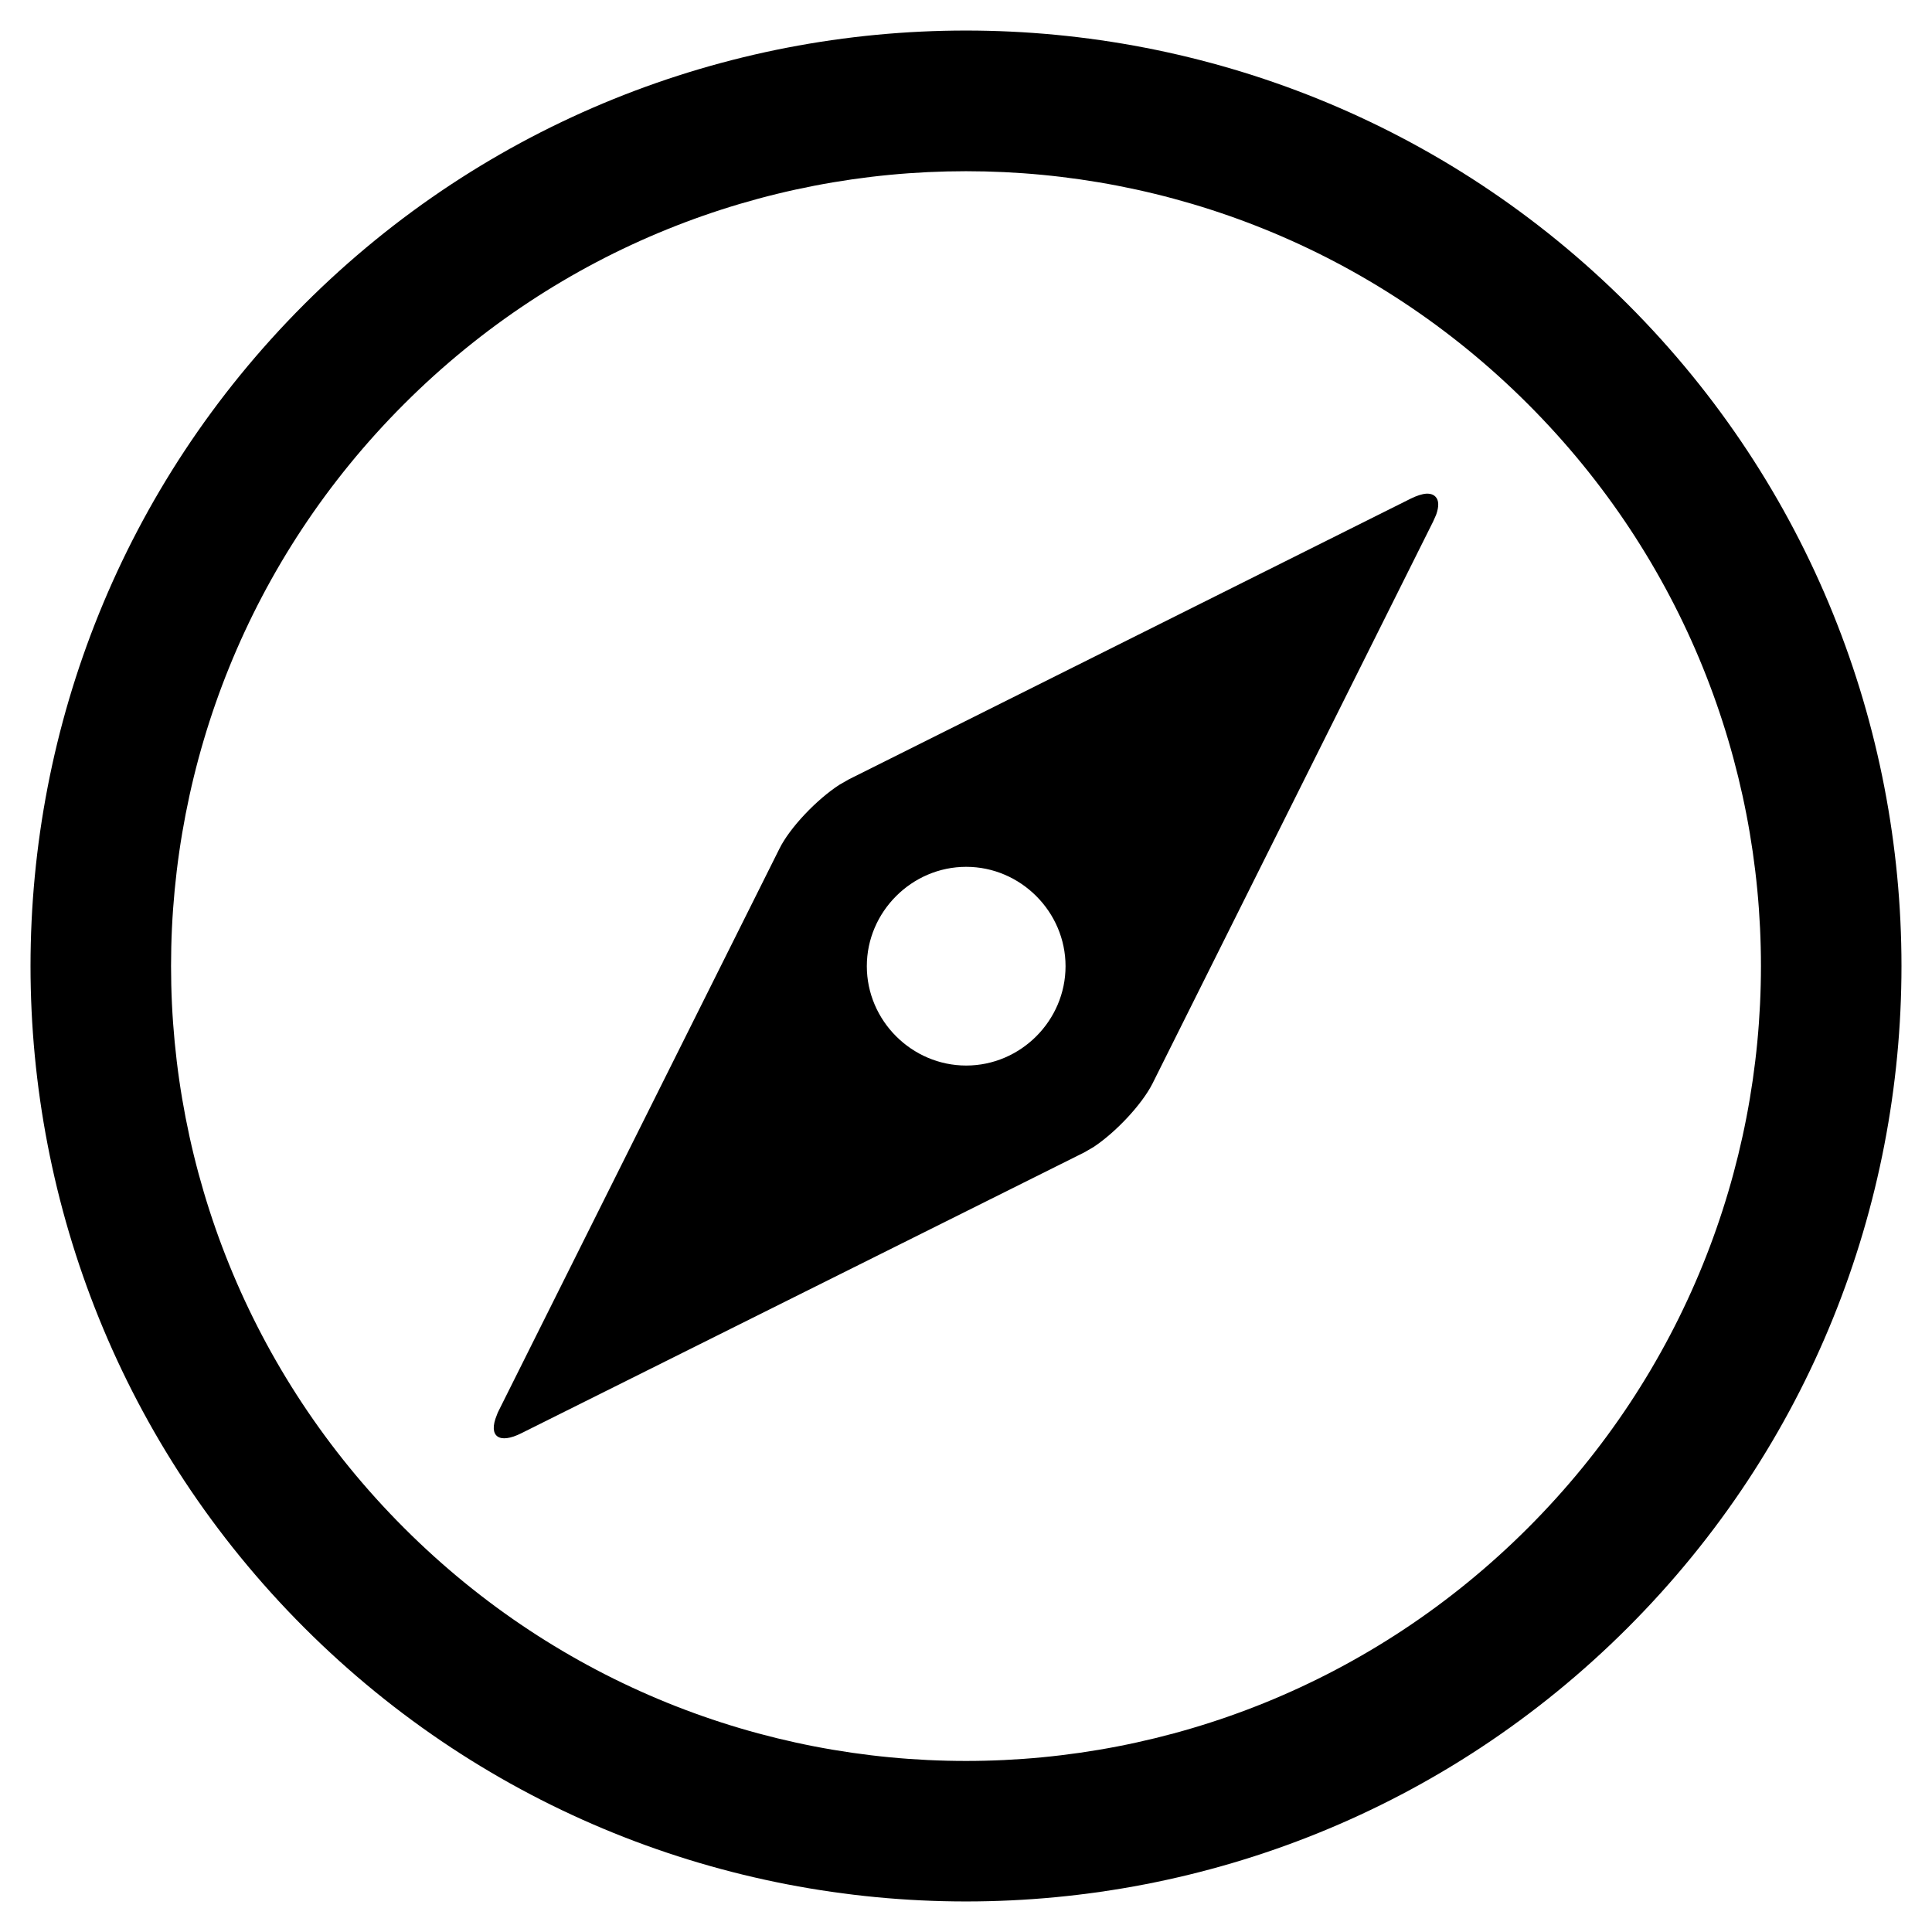
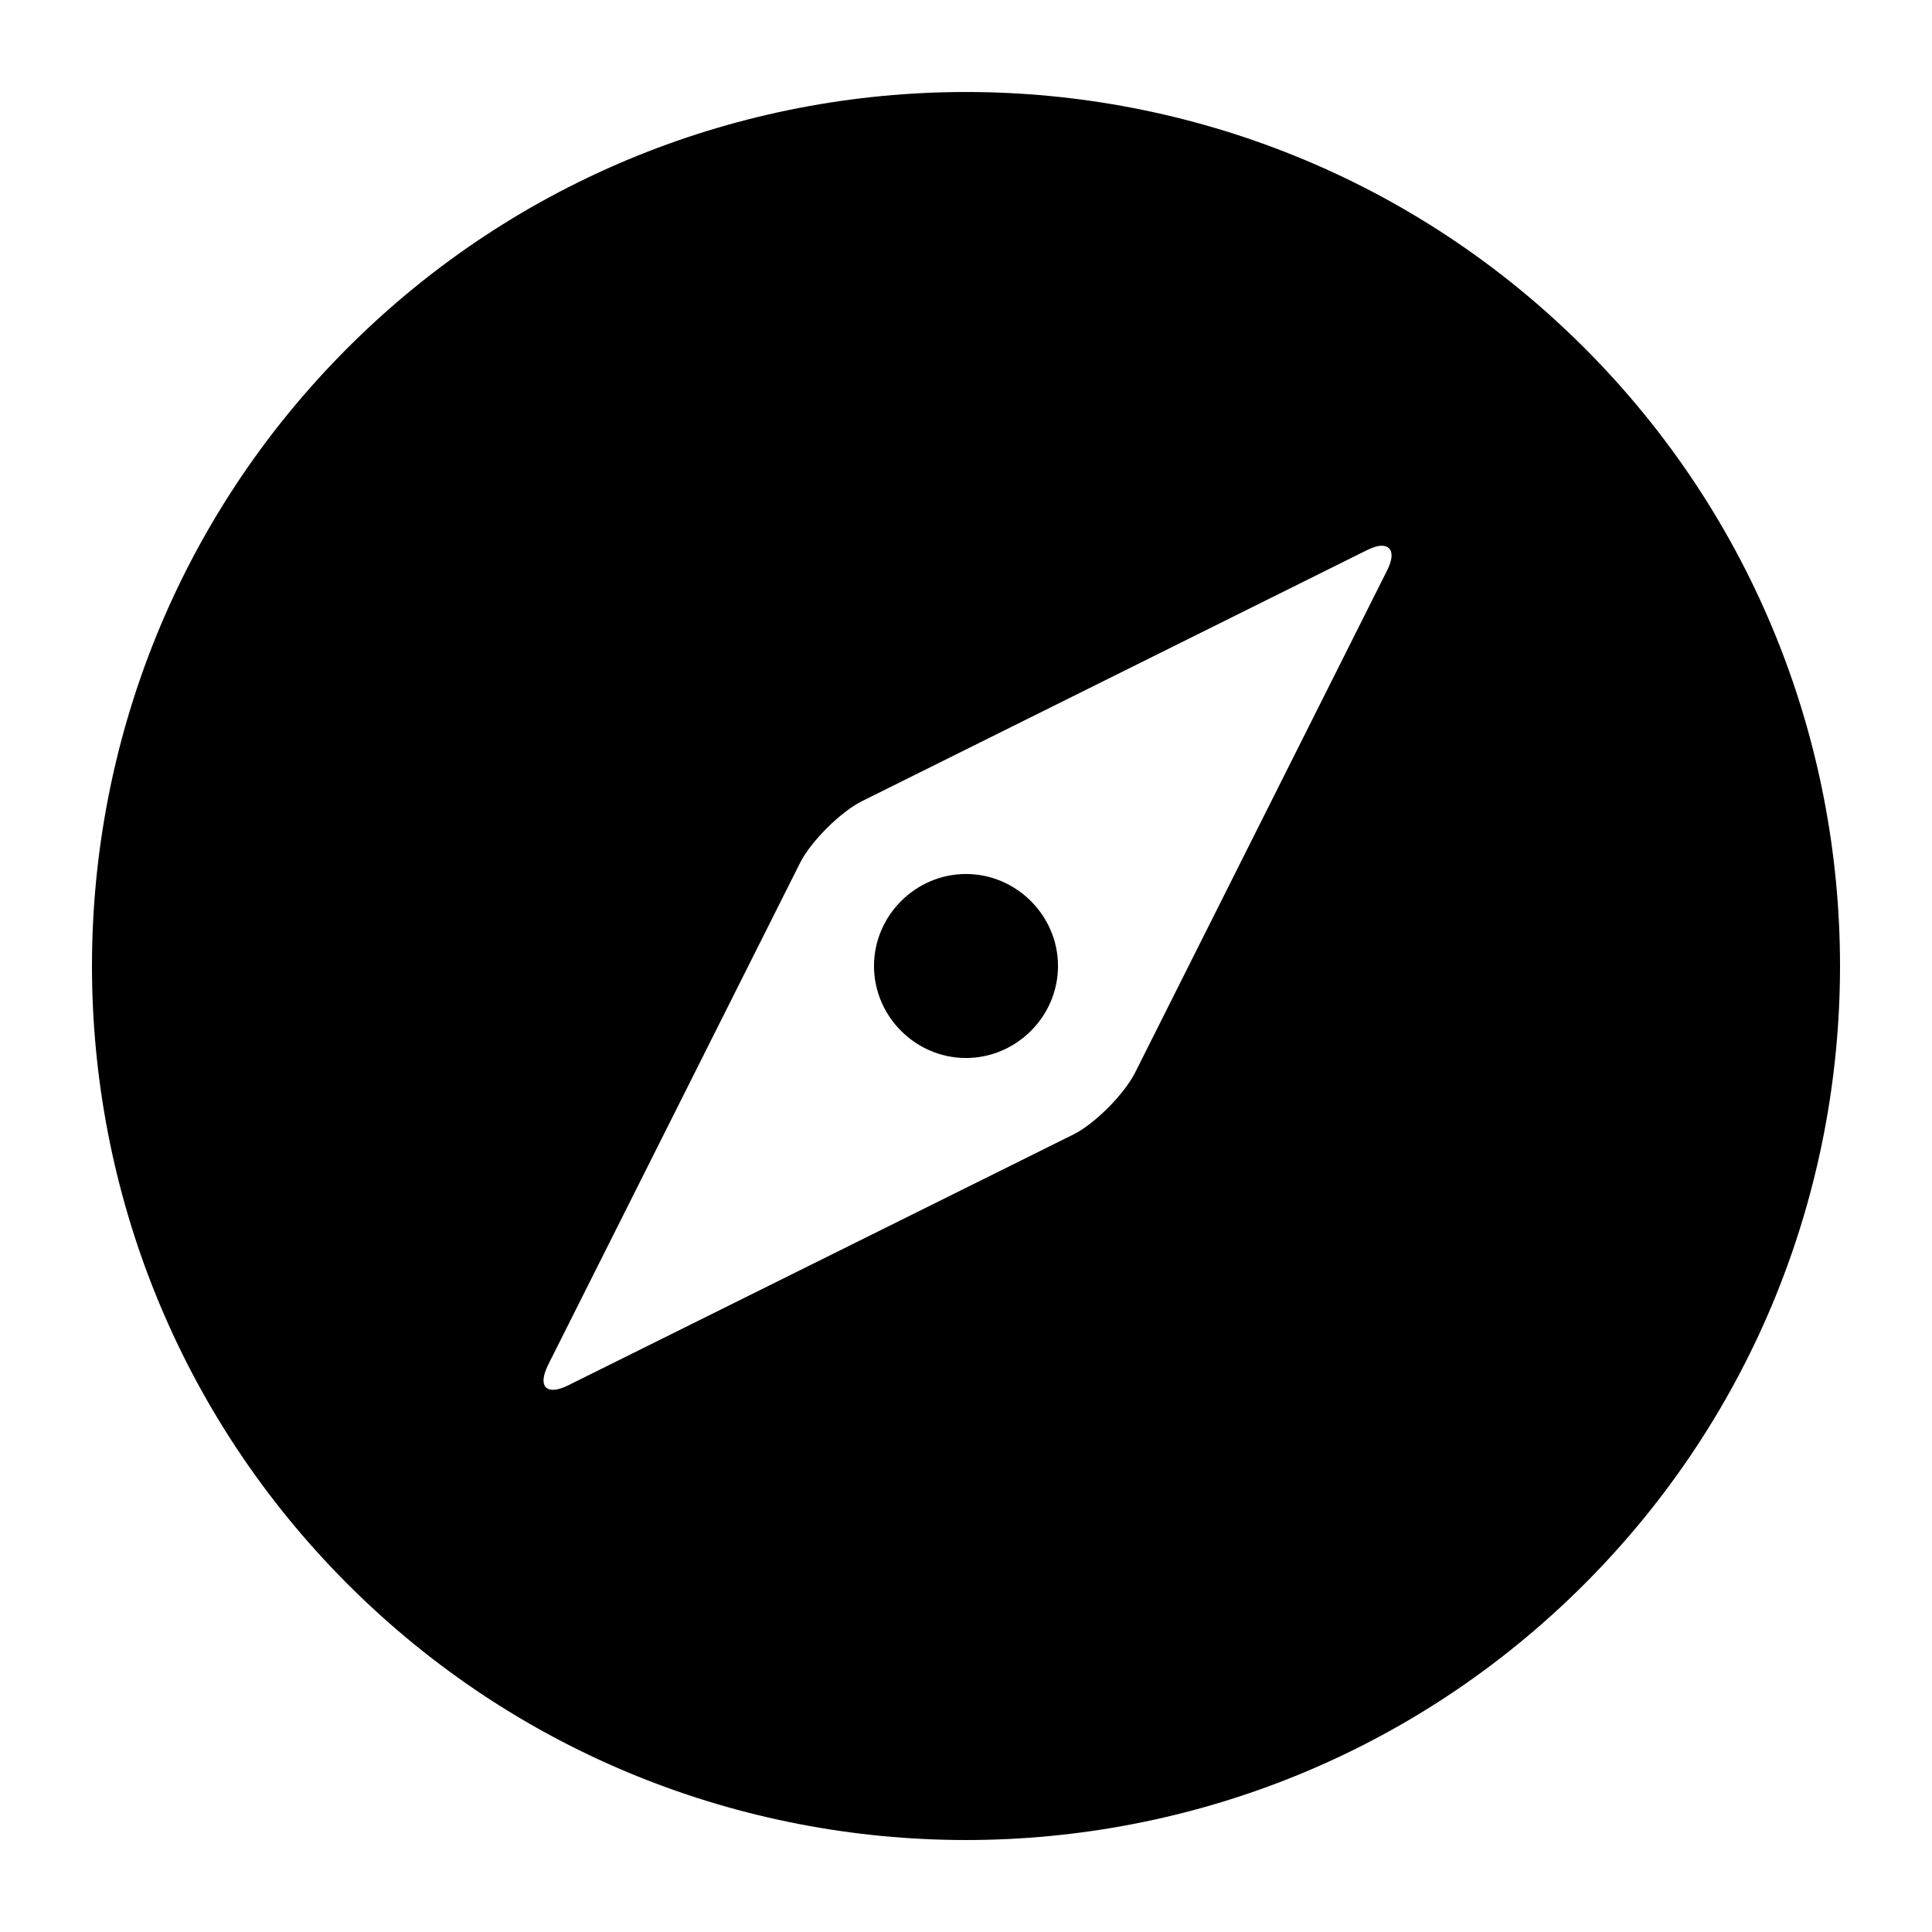
<svg xmlns="http://www.w3.org/2000/svg" width="21" height="21" viewBox="0 0 21 21">
-   <path d="M10.5,0.332 C13.103,0.332 15.709,1.324 17.693,3.307 C21.66,7.275 21.66,13.725 17.693,17.692 C13.726,21.66 7.275,21.66 3.307,17.692 C-0.66,13.725 -0.66,7.275 3.307,3.307 C5.291,1.324 7.897,0.332 10.5,0.332 Z M10.5,1.861 C8.29,1.861 6.081,2.703 4.392,4.392 C1.015,7.769 1.015,13.231 4.392,16.608 C7.769,19.985 13.231,19.985 16.608,16.608 C19.985,13.231 19.985,7.769 16.608,4.392 C14.919,2.703 12.71,1.861 10.5,1.861 Z M15.503,5.366 C15.548,5.364 15.582,5.376 15.604,5.4 C15.64,5.437 15.643,5.504 15.61,5.596 L15.577,5.67 L12.527,11.778 C12.412,12.005 12.129,12.307 11.886,12.468 L11.784,12.527 L5.67,15.577 C5.424,15.702 5.304,15.613 5.4,15.382 L5.409,15.358 L5.409,15.358 L5.42,15.335 L8.471,9.227 C8.584,8.997 8.877,8.69 9.124,8.53 L9.227,8.471 L15.334,5.42 C15.399,5.388 15.458,5.369 15.503,5.366 Z M10.502,9.422 C9.911,9.422 9.422,9.911 9.422,10.502 C9.422,11.094 9.911,11.582 10.502,11.582 C11.094,11.582 11.582,11.094 11.582,10.502 C11.582,9.911 11.094,9.422 10.502,9.422 Z" />
+   <path d="M10.5,1 C12.932,1 15.367,1.927 17.22,3.78 C20.927,7.486 20.927,13.513 17.22,17.22 C13.514,20.927 7.487,20.927 3.78,17.22 C0.073,13.513 0.073,7.486 3.78,3.78 C5.633,1.927 8.068,1 10.5,1 Z M15.009,5.932 C14.969,5.934 14.916,5.952 14.858,5.98 L9.374,8.706 C9.138,8.822 8.812,9.147 8.695,9.382 L5.956,14.839 L5.938,14.881 C5.851,15.088 5.959,15.168 6.18,15.056 L11.67,12.33 C11.903,12.213 12.219,11.893 12.337,11.661 L15.076,6.203 C15.135,6.087 15.14,6.004 15.1,5.962 C15.08,5.941 15.049,5.93 15.009,5.932 Z M10.5,9.5 C11.048,9.5 11.5,9.952 11.5,10.5 C11.5,11.048 11.048,11.5 10.5,11.5 C9.952,11.5 9.5,11.048 9.5,10.5 C9.5,9.952 9.952,9.5 10.5,9.5 Z" />
</svg>
